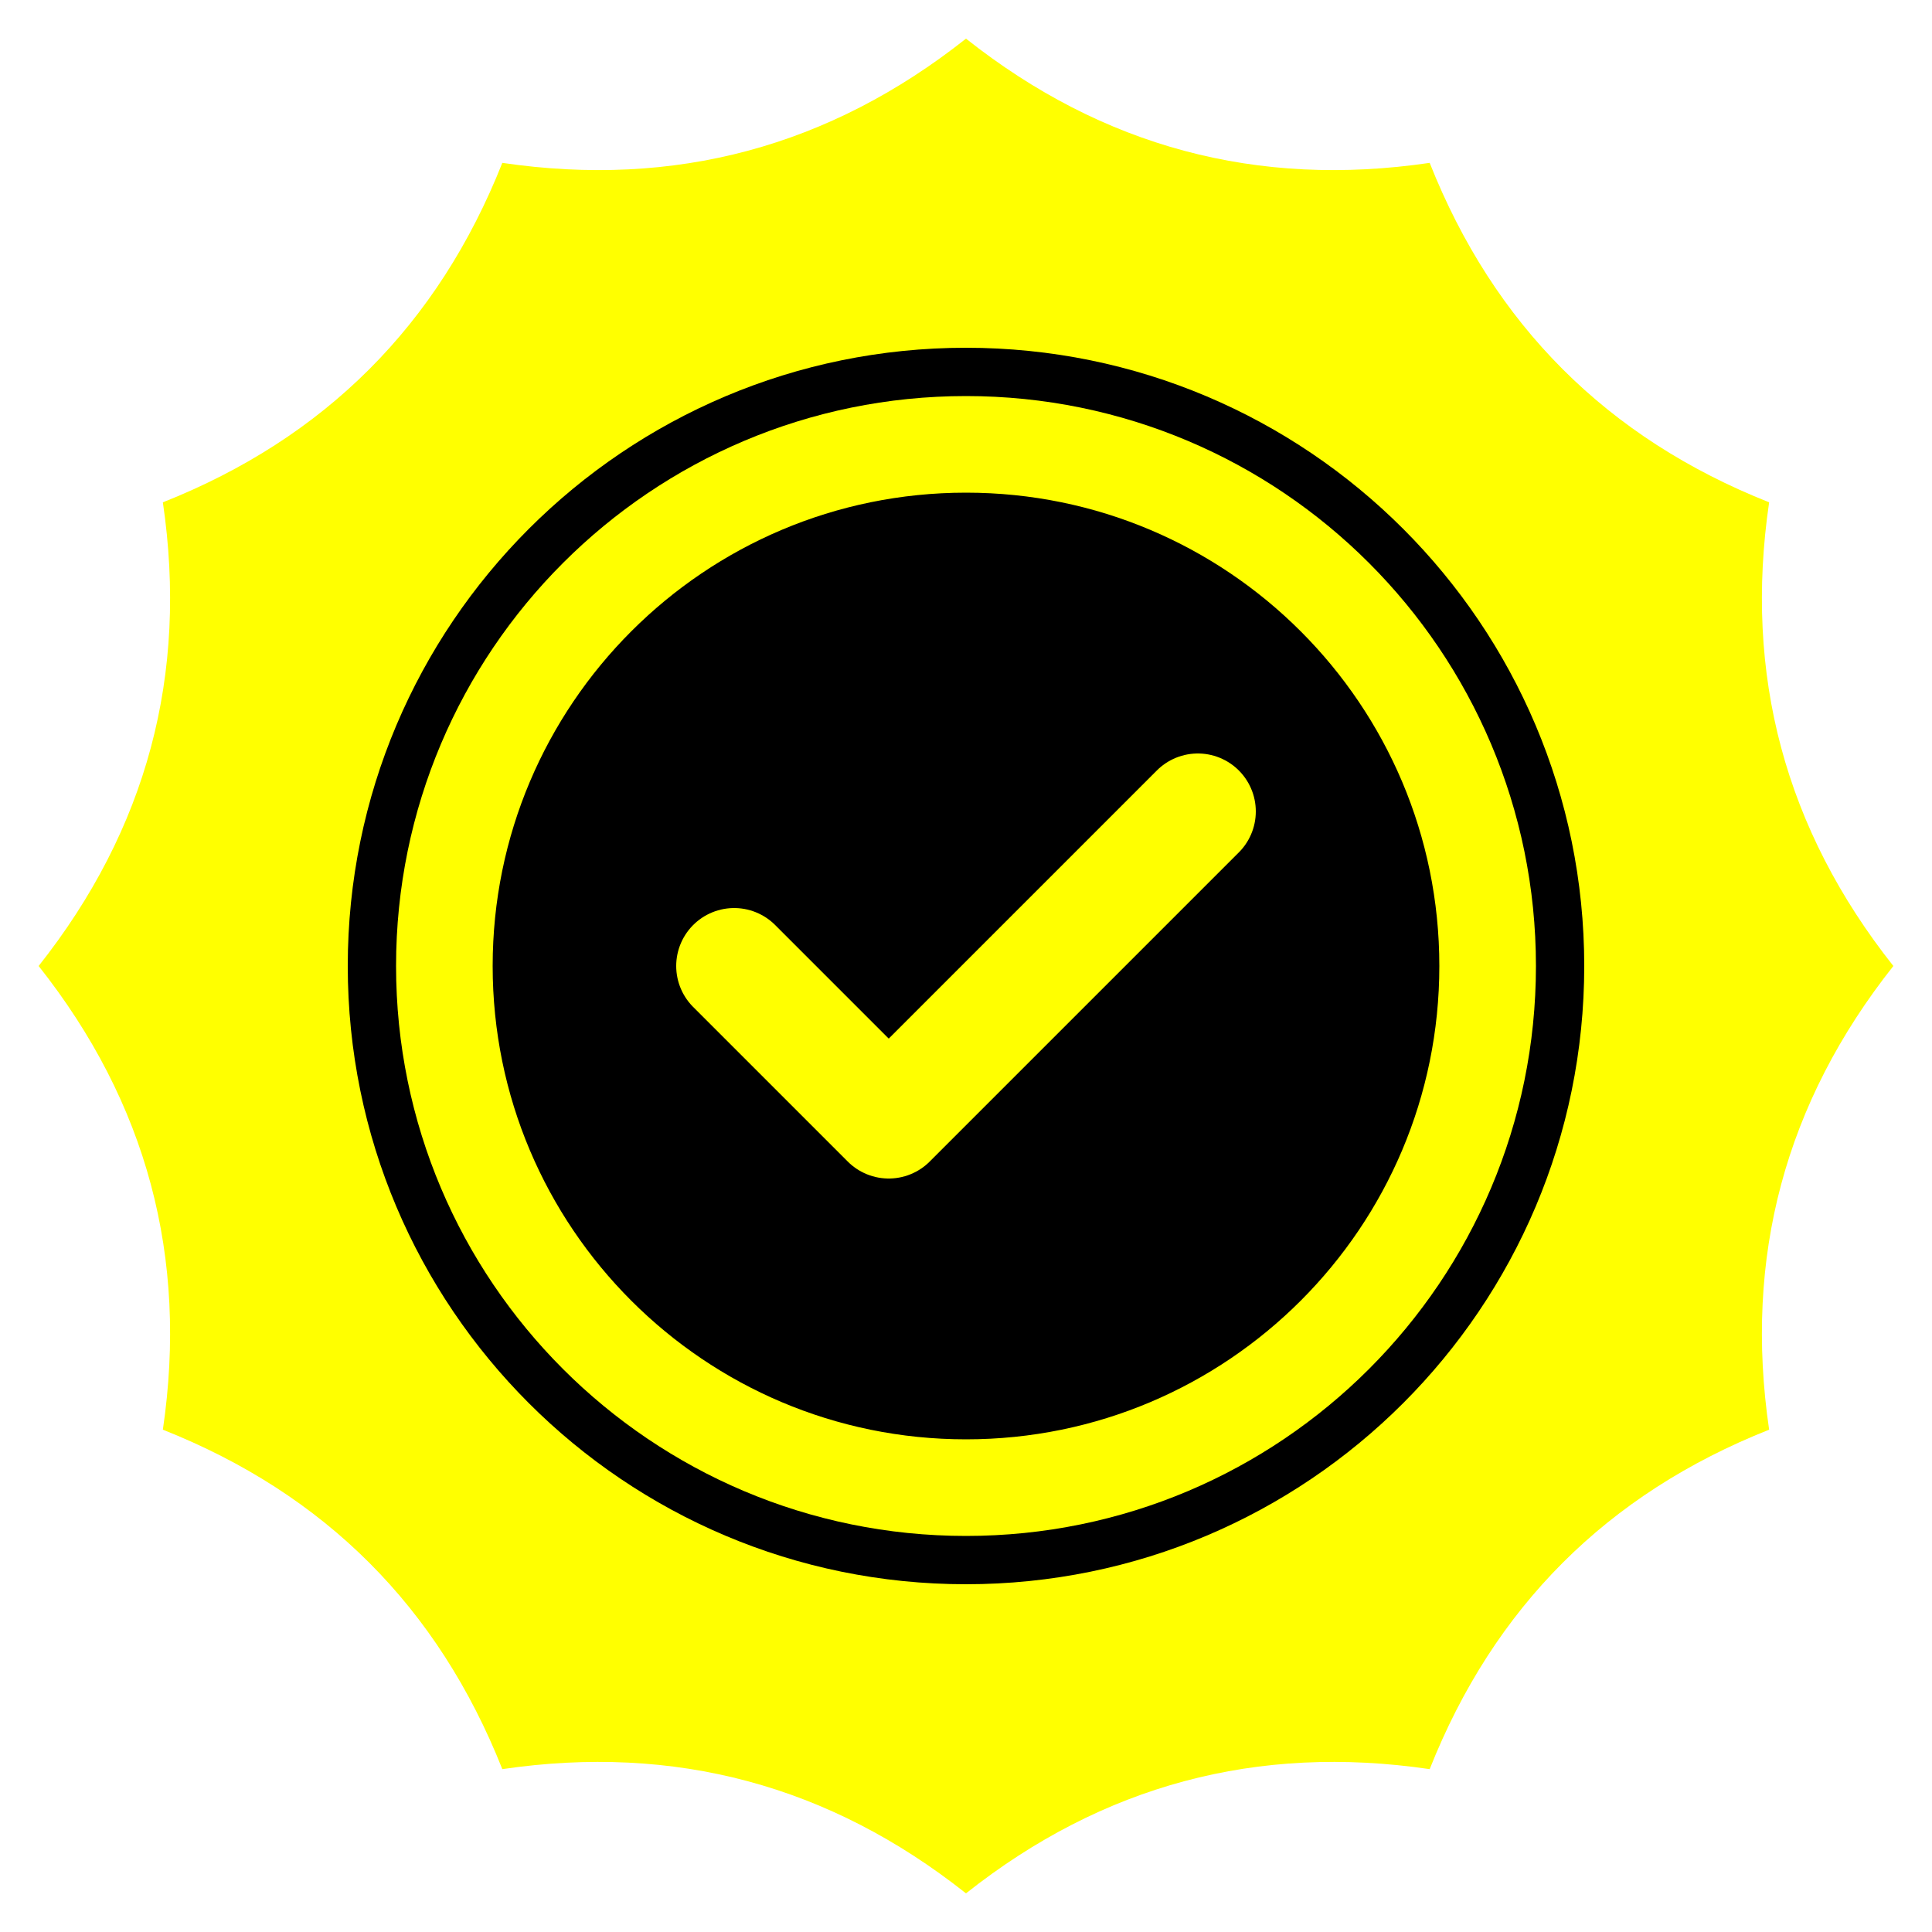
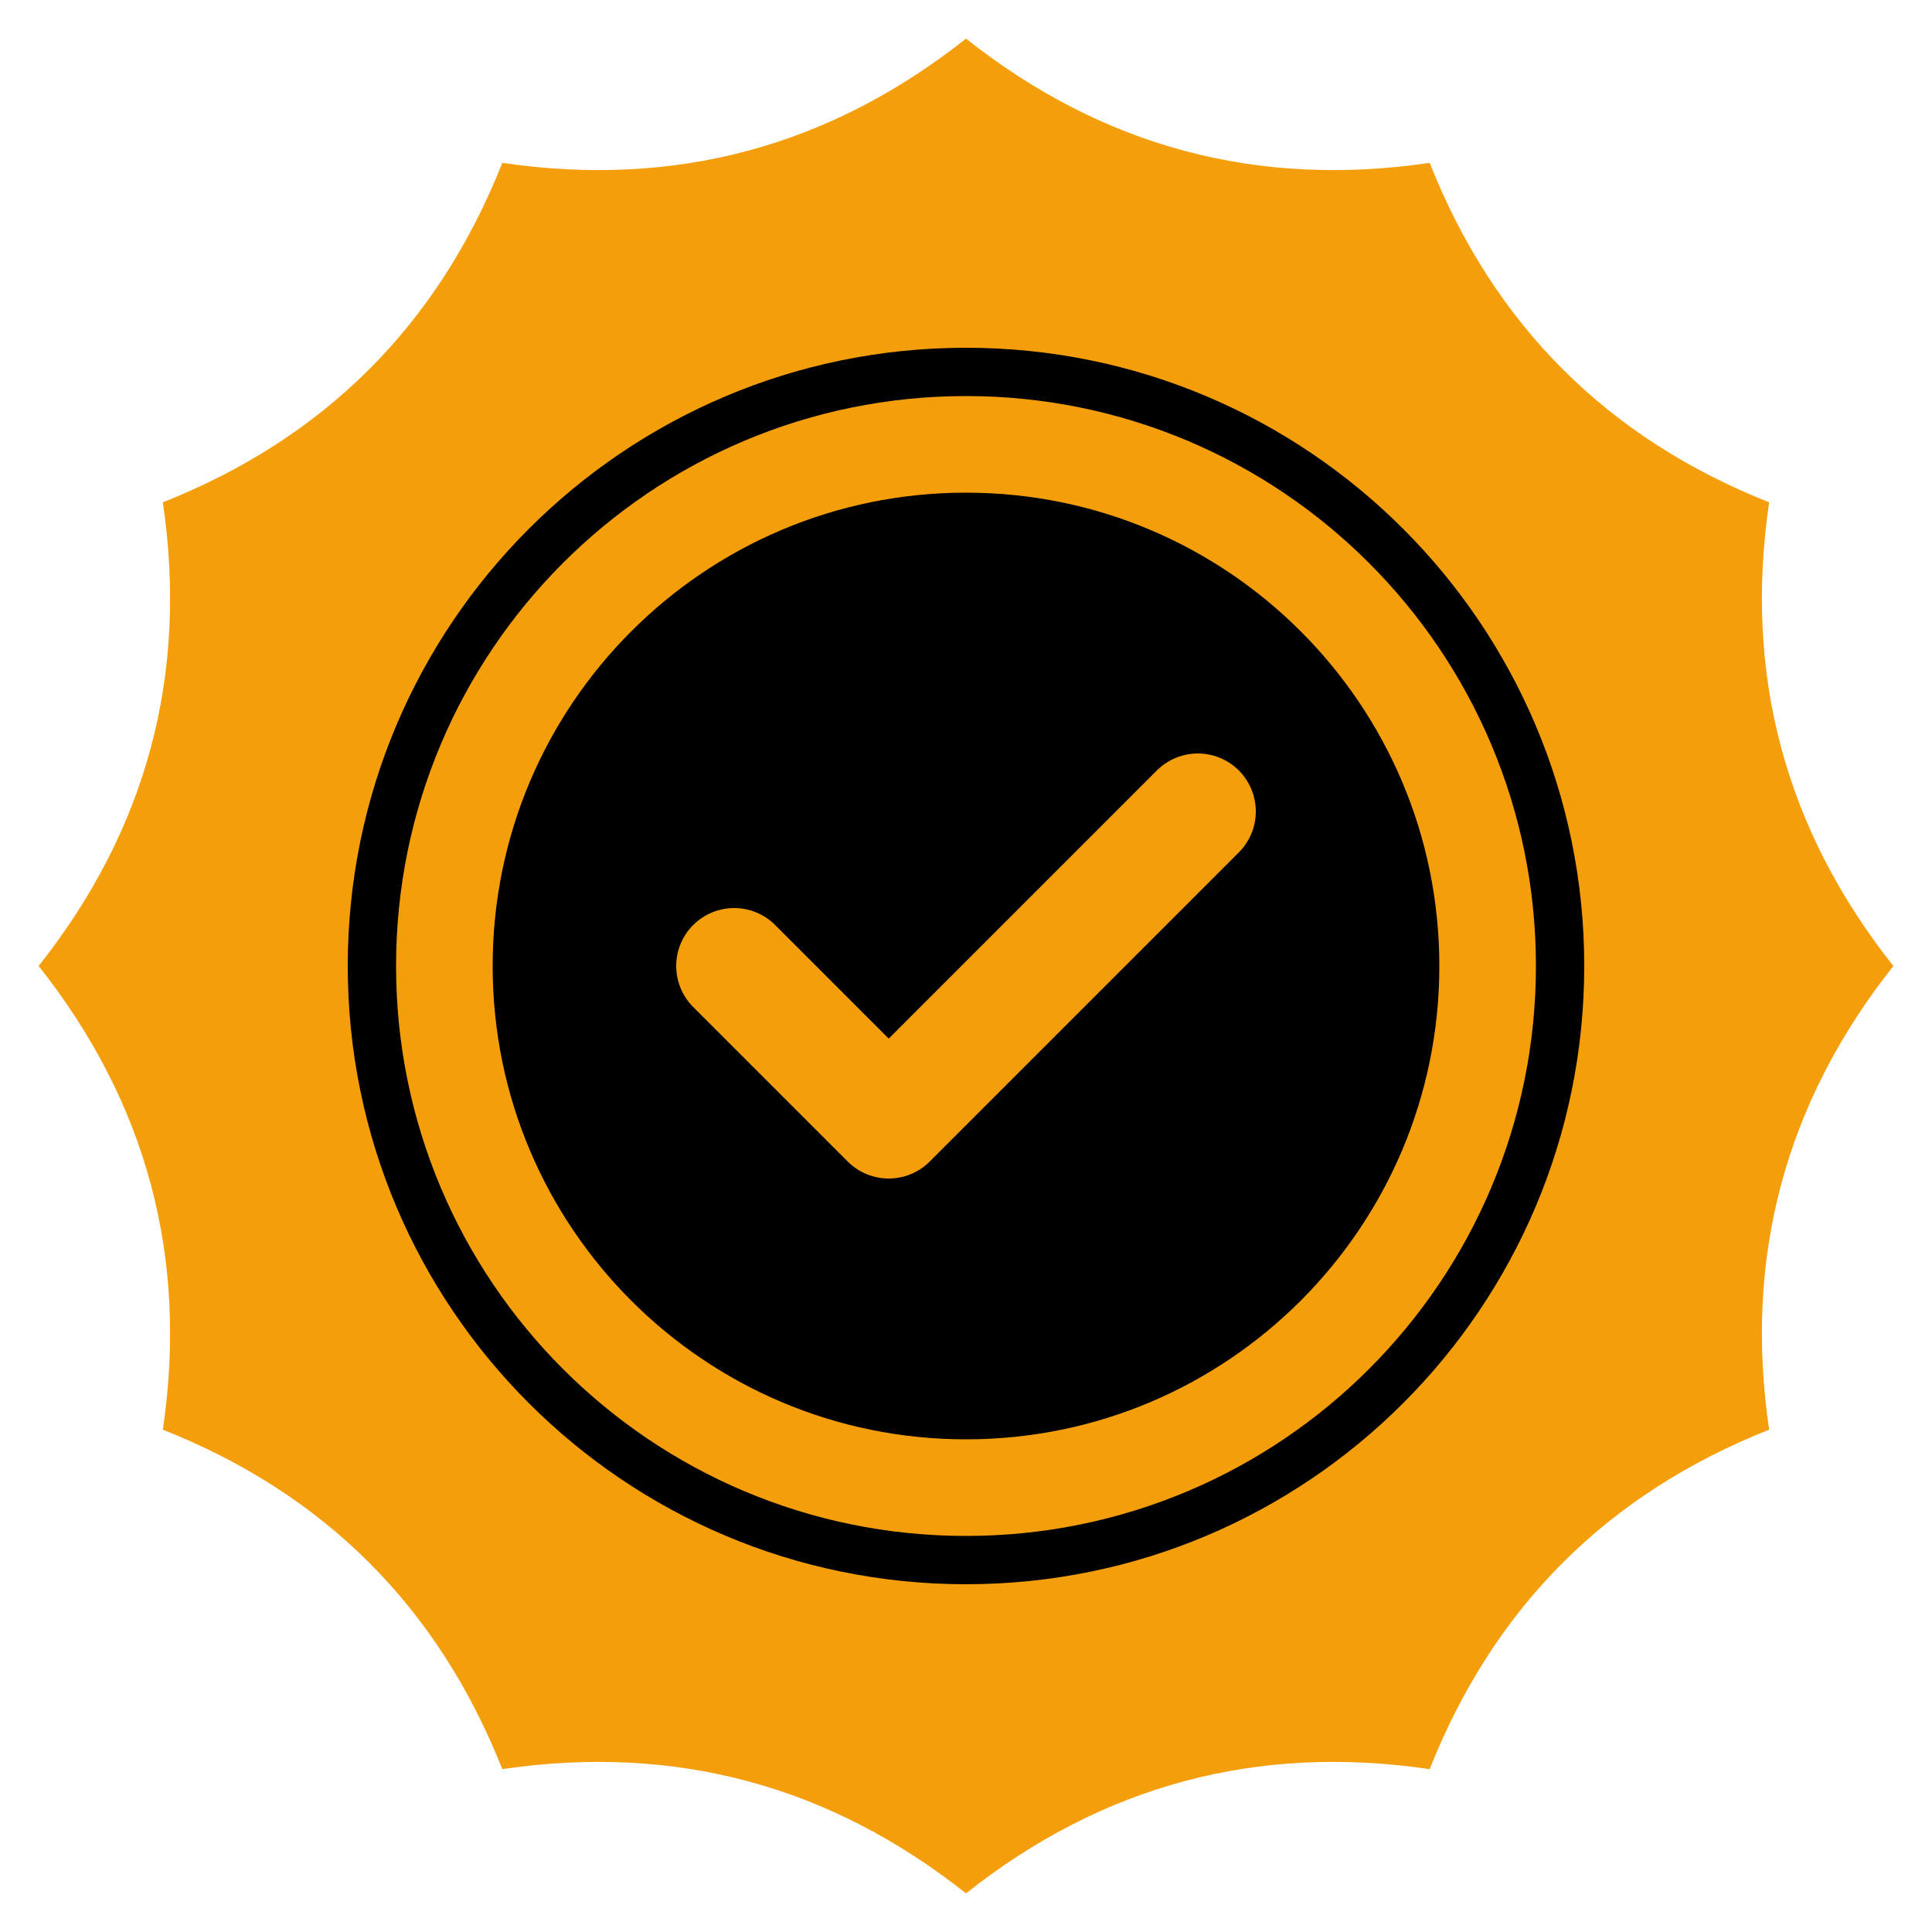
<svg xmlns="http://www.w3.org/2000/svg" viewBox="0 0 100 100" width="100%" height="100%">
-   <path fill="#ffff00" d="M 50.00 2.00 Q 60.61 10.40 74.00 8.43 Q 78.99 21.01 91.57 26.00 Q 89.60 39.39 98.00 50.00 Q 89.60 60.61 91.57 74.00 Q 78.99 78.99 74.00 91.57 Q 60.61 89.60 50.00 98.00 Q 39.39 89.60 26.00 91.57 Q 21.01 78.99 8.43 74.00 Q 10.40 60.61 2.00 50.00 Q 10.40 39.39 8.43 26.00 Q 21.01 21.01 26.00 8.43 Q 39.39 10.40 50.00 2.00 Z" />
+   <path fill="#f59e0b" d="M 50.00 2.00 Q 60.61 10.40 74.00 8.43 Q 78.99 21.01 91.57 26.00 Q 89.60 39.39 98.00 50.00 Q 89.60 60.61 91.57 74.00 Q 78.99 78.99 74.00 91.57 Q 60.61 89.60 50.00 98.00 Q 39.39 89.60 26.00 91.57 Q 21.01 78.99 8.43 74.00 Q 10.40 60.61 2.00 50.00 Q 10.40 39.39 8.43 26.00 Q 21.01 21.01 26.00 8.43 Q 39.39 10.40 50.00 2.00 Z" />
  <circle cx="50" cy="50" r="32" fill="#000000" />
-   <circle cx="50" cy="50" r="27" fill="none" stroke="#ffff00" stroke-width="5" />
-   <path d="M 38 50 L 46 58 L 62 42" fill="none" stroke="#ffff00" stroke-width="6" stroke-linecap="round" stroke-linejoin="round" />
+   <circle cx="50" cy="50" r="27" fill="none" stroke="#f59e0b" stroke-width="5" />
+   <path d="M 38 50 L 46 58 L 62 42" fill="none" stroke="#f59e0b" stroke-width="6" stroke-linecap="round" stroke-linejoin="round" />
</svg>
